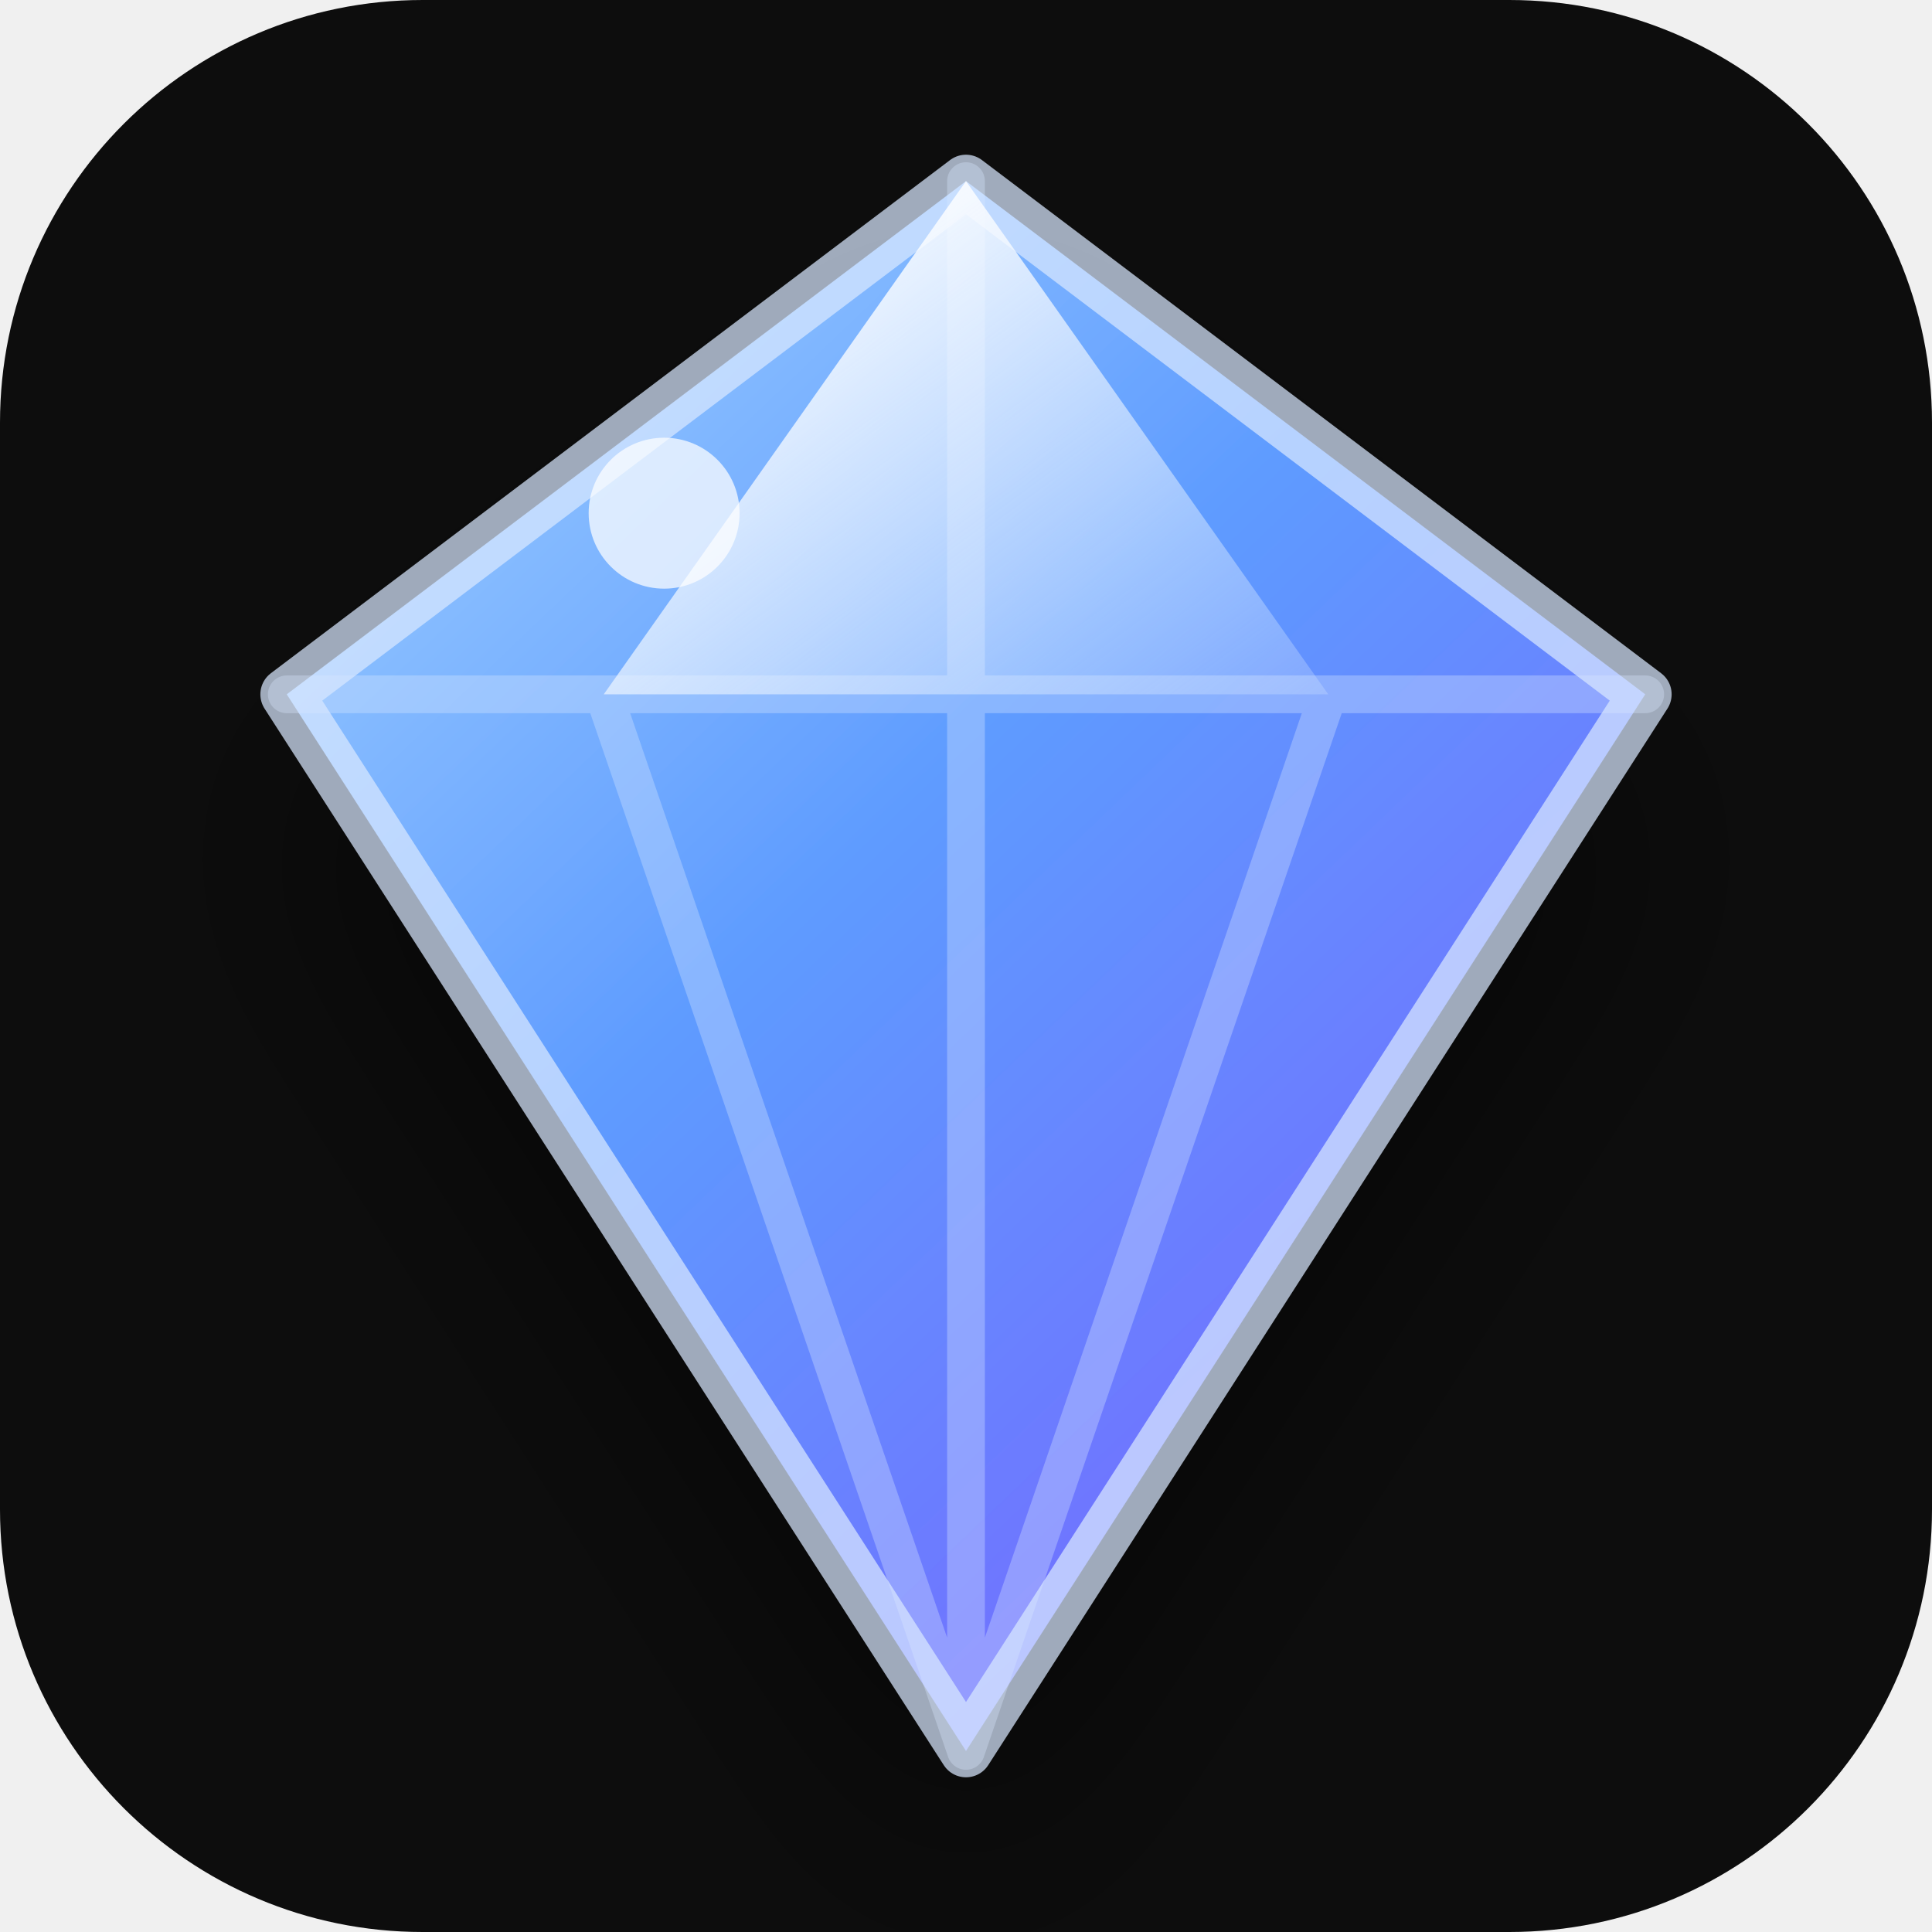
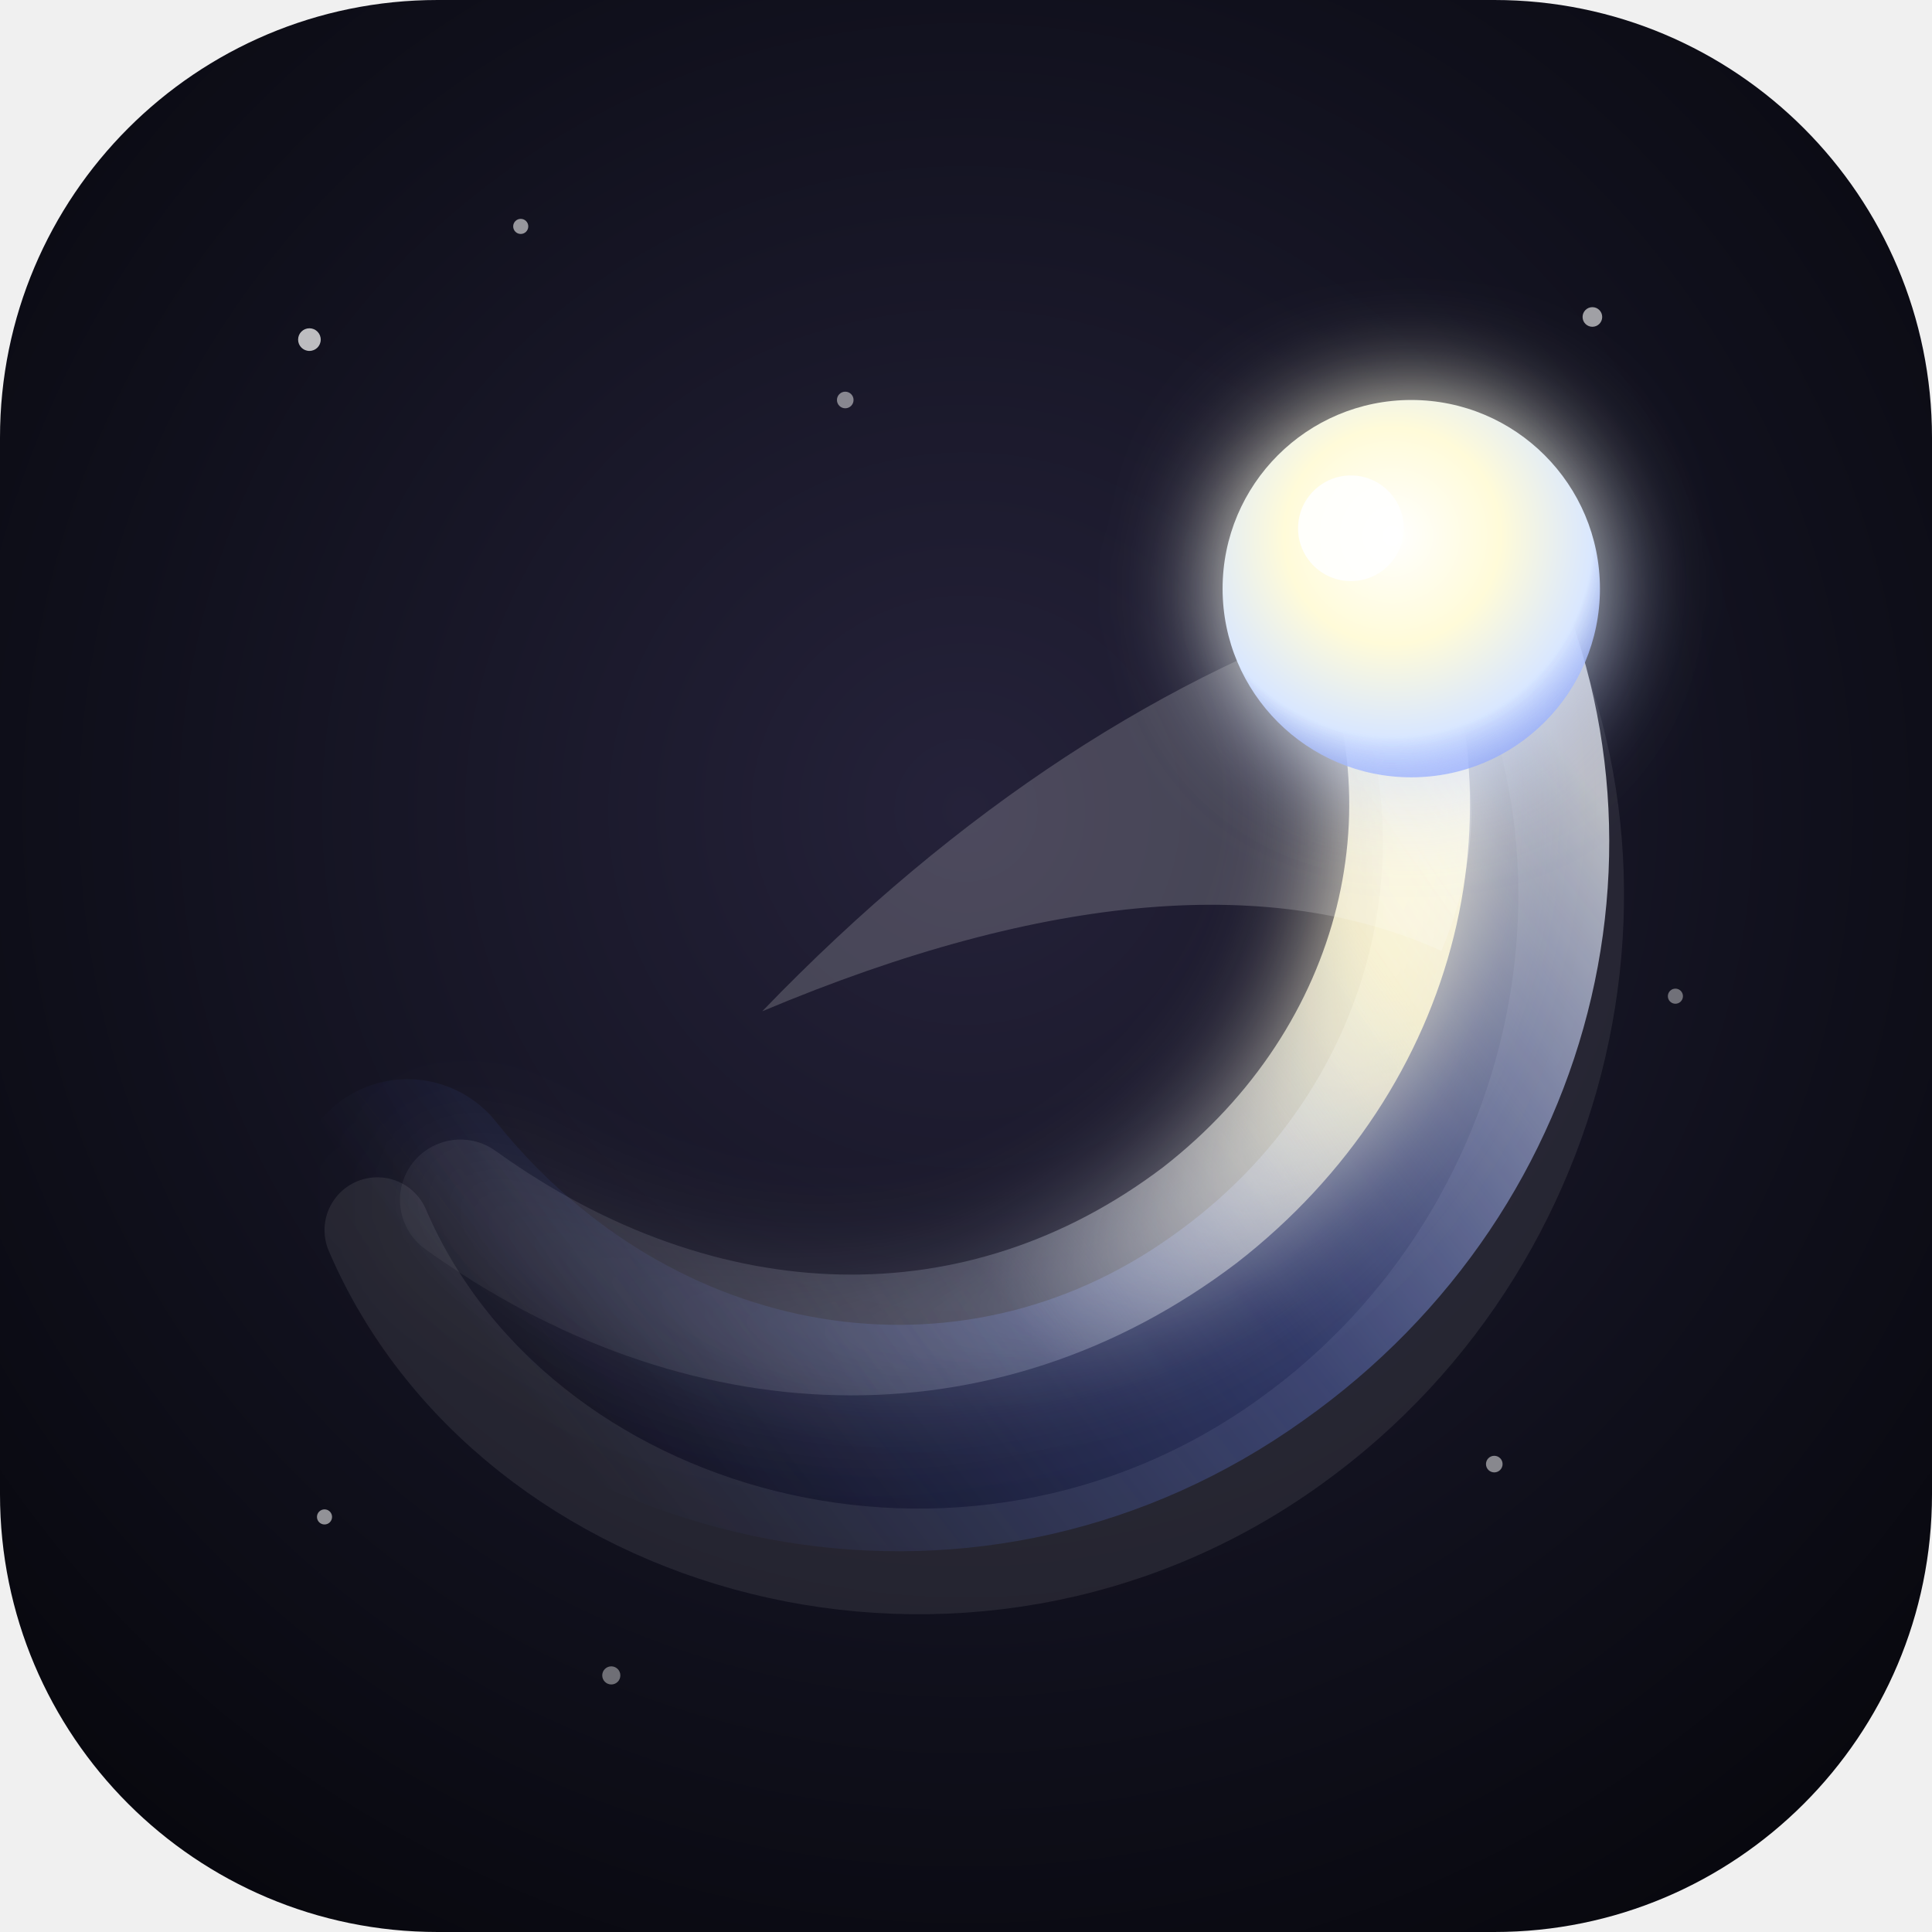
<svg xmlns="http://www.w3.org/2000/svg" width="256" height="256" viewBox="0 0 256 256">
  <defs>
-     <linearGradient id="prismBody" x1="42" y1="38" x2="214" y2="218" gradientUnits="userSpaceOnUse">
-       <stop offset="0" stop-color="#9fd0ff" />
-       <stop offset="0.42" stop-color="#5e9bff" />
-       <stop offset="1" stop-color="#7a5cff" />
+     <radialGradient id="space" cx="50%" cy="42%" r="76%">
+       <stop offset="0" stop-color="#25223a" />
+       <stop offset="0.58" stop-color="#10101c" />
+       <stop offset="1" stop-color="#050509" />
+     </radialGradient>
+     <linearGradient id="tail" x1="46" y1="178" x2="207" y2="66" gradientUnits="userSpaceOnUse">
+       <stop offset="0" stop-color="#ffffff" stop-opacity="0" />
+       <stop offset="0.38" stop-color="#dfe7ff" stop-opacity="0.2" />
+       <stop offset="0.72" stop-color="#fff9d7" stop-opacity="0.86" />
+       <stop offset="1" stop-color="#ffffff" />
    </linearGradient>
-     <linearGradient id="prismGlow" x1="72" y1="54" x2="186" y2="210" gradientUnits="userSpaceOnUse">
-       <stop offset="0" stop-color="#ffffff" stop-opacity="0.95" />
-       <stop offset="0.5" stop-color="#d7e9ff" stop-opacity="0.22" />
-       <stop offset="1" stop-color="#ffffff" stop-opacity="0" />
+     <linearGradient id="blueTail" x1="58" y1="170" x2="185" y2="71" gradientUnits="userSpaceOnUse">
+       <stop offset="0" stop-color="#5578ff" stop-opacity="0" />
+       <stop offset="0.52" stop-color="#6f8cff" stop-opacity="0.34" />
+       <stop offset="1" stop-color="#f7fbff" stop-opacity="0.8" />
    </linearGradient>
-     <filter id="shadow" x="-30%" y="-30%" width="160%" height="160%">
-       <feDropShadow dx="0" dy="18" stdDeviation="14" flood-color="#000000" flood-opacity="0.45" />
+     <radialGradient id="head" cx="45%" cy="36%" r="68%">
+       <stop offset="0" stop-color="#ffffff" />
+       <stop offset="0.42" stop-color="#fffbd9" />
+       <stop offset="0.78" stop-color="#d9e7ff" />
+       <stop offset="1" stop-color="#7c98ff" stop-opacity="0.62" />
+     </radialGradient>
+     <filter id="softGlow" x="-45%" y="-45%" width="190%" height="190%">
+       <feGaussianBlur stdDeviation="7" result="blur" />
+       <feMerge>
+         <feMergeNode in="blur" />
+         <feMergeNode in="SourceGraphic" />
+       </feMerge>
    </filter>
  </defs>
-   <rect width="256" height="256" rx="56" fill="#0d0d0d" />
-   <path d="M128 24 218 92 128 232 38 92Z" fill="url(#prismBody)" filter="url(#shadow)" />
-   <path d="M128 24 218 92 128 232 38 92Z" fill="none" stroke="#d9e8ff" stroke-opacity="0.72" stroke-width="7" stroke-linejoin="round" />
-   <path d="M128 24v208M38 92h180M80 92l48 140M176 92 128 232" fill="none" stroke="#d9e8ff" stroke-opacity="0.34" stroke-width="5" stroke-linecap="round" stroke-linejoin="round" />
-   <path d="M128 24 80 92h96Z" fill="url(#prismGlow)" />
-   <circle cx="88" cy="68" r="10" fill="#ffffff" fill-opacity="0.72" />
+   <rect width="256" height="256" rx="58" fill="url(#space)" />
+   <g fill="#ffffff">
+     <circle cx="41" cy="45" r="1.5" opacity="0.72" />
+     <circle cx="69" cy="30" r="1" opacity="0.56" />
+     <circle cx="211" cy="42" r="1.3" opacity="0.6" />
+     <circle cx="198" cy="194" r="1.1" opacity="0.5" />
+     <circle cx="43" cy="201" r="1" opacity="0.55" />
+     <circle cx="222" cy="132" r="1" opacity="0.4" />
+     <circle cx="112" cy="53" r="1.1" opacity="0.48" />
+     <circle cx="81" cy="222" r="1.2" opacity="0.4" />
+   </g>
+   <path d="M50 163c18 42 78 59 121 28 39-28 49-83 22-120" fill="none" stroke="#ffffff" stroke-width="14" stroke-linecap="round" opacity="0.08" />
+   <path d="M54 158c28 35 75 43 110 18 34-24 44-68 24-102" fill="none" stroke="url(#blueTail)" stroke-width="30" stroke-linecap="round" opacity="0.88" />
+   <path d="M61 159c32 23 69 24 98 2 27-21 35-55 21-83" fill="none" stroke="url(#tail)" stroke-width="16" stroke-linecap="round" filter="url(#softGlow)" />
+   <path d="M183 80c-28 9-56 27-82 54 38-16 68-18 90-8 7-17 5-32-8-46Z" fill="#ffffff" opacity="0.18" />
+   <circle cx="187" cy="78" r="25" fill="url(#head)" filter="url(#softGlow)" />
+   <circle cx="179" cy="70" r="7" fill="#ffffff" opacity="0.86" />
</svg>
